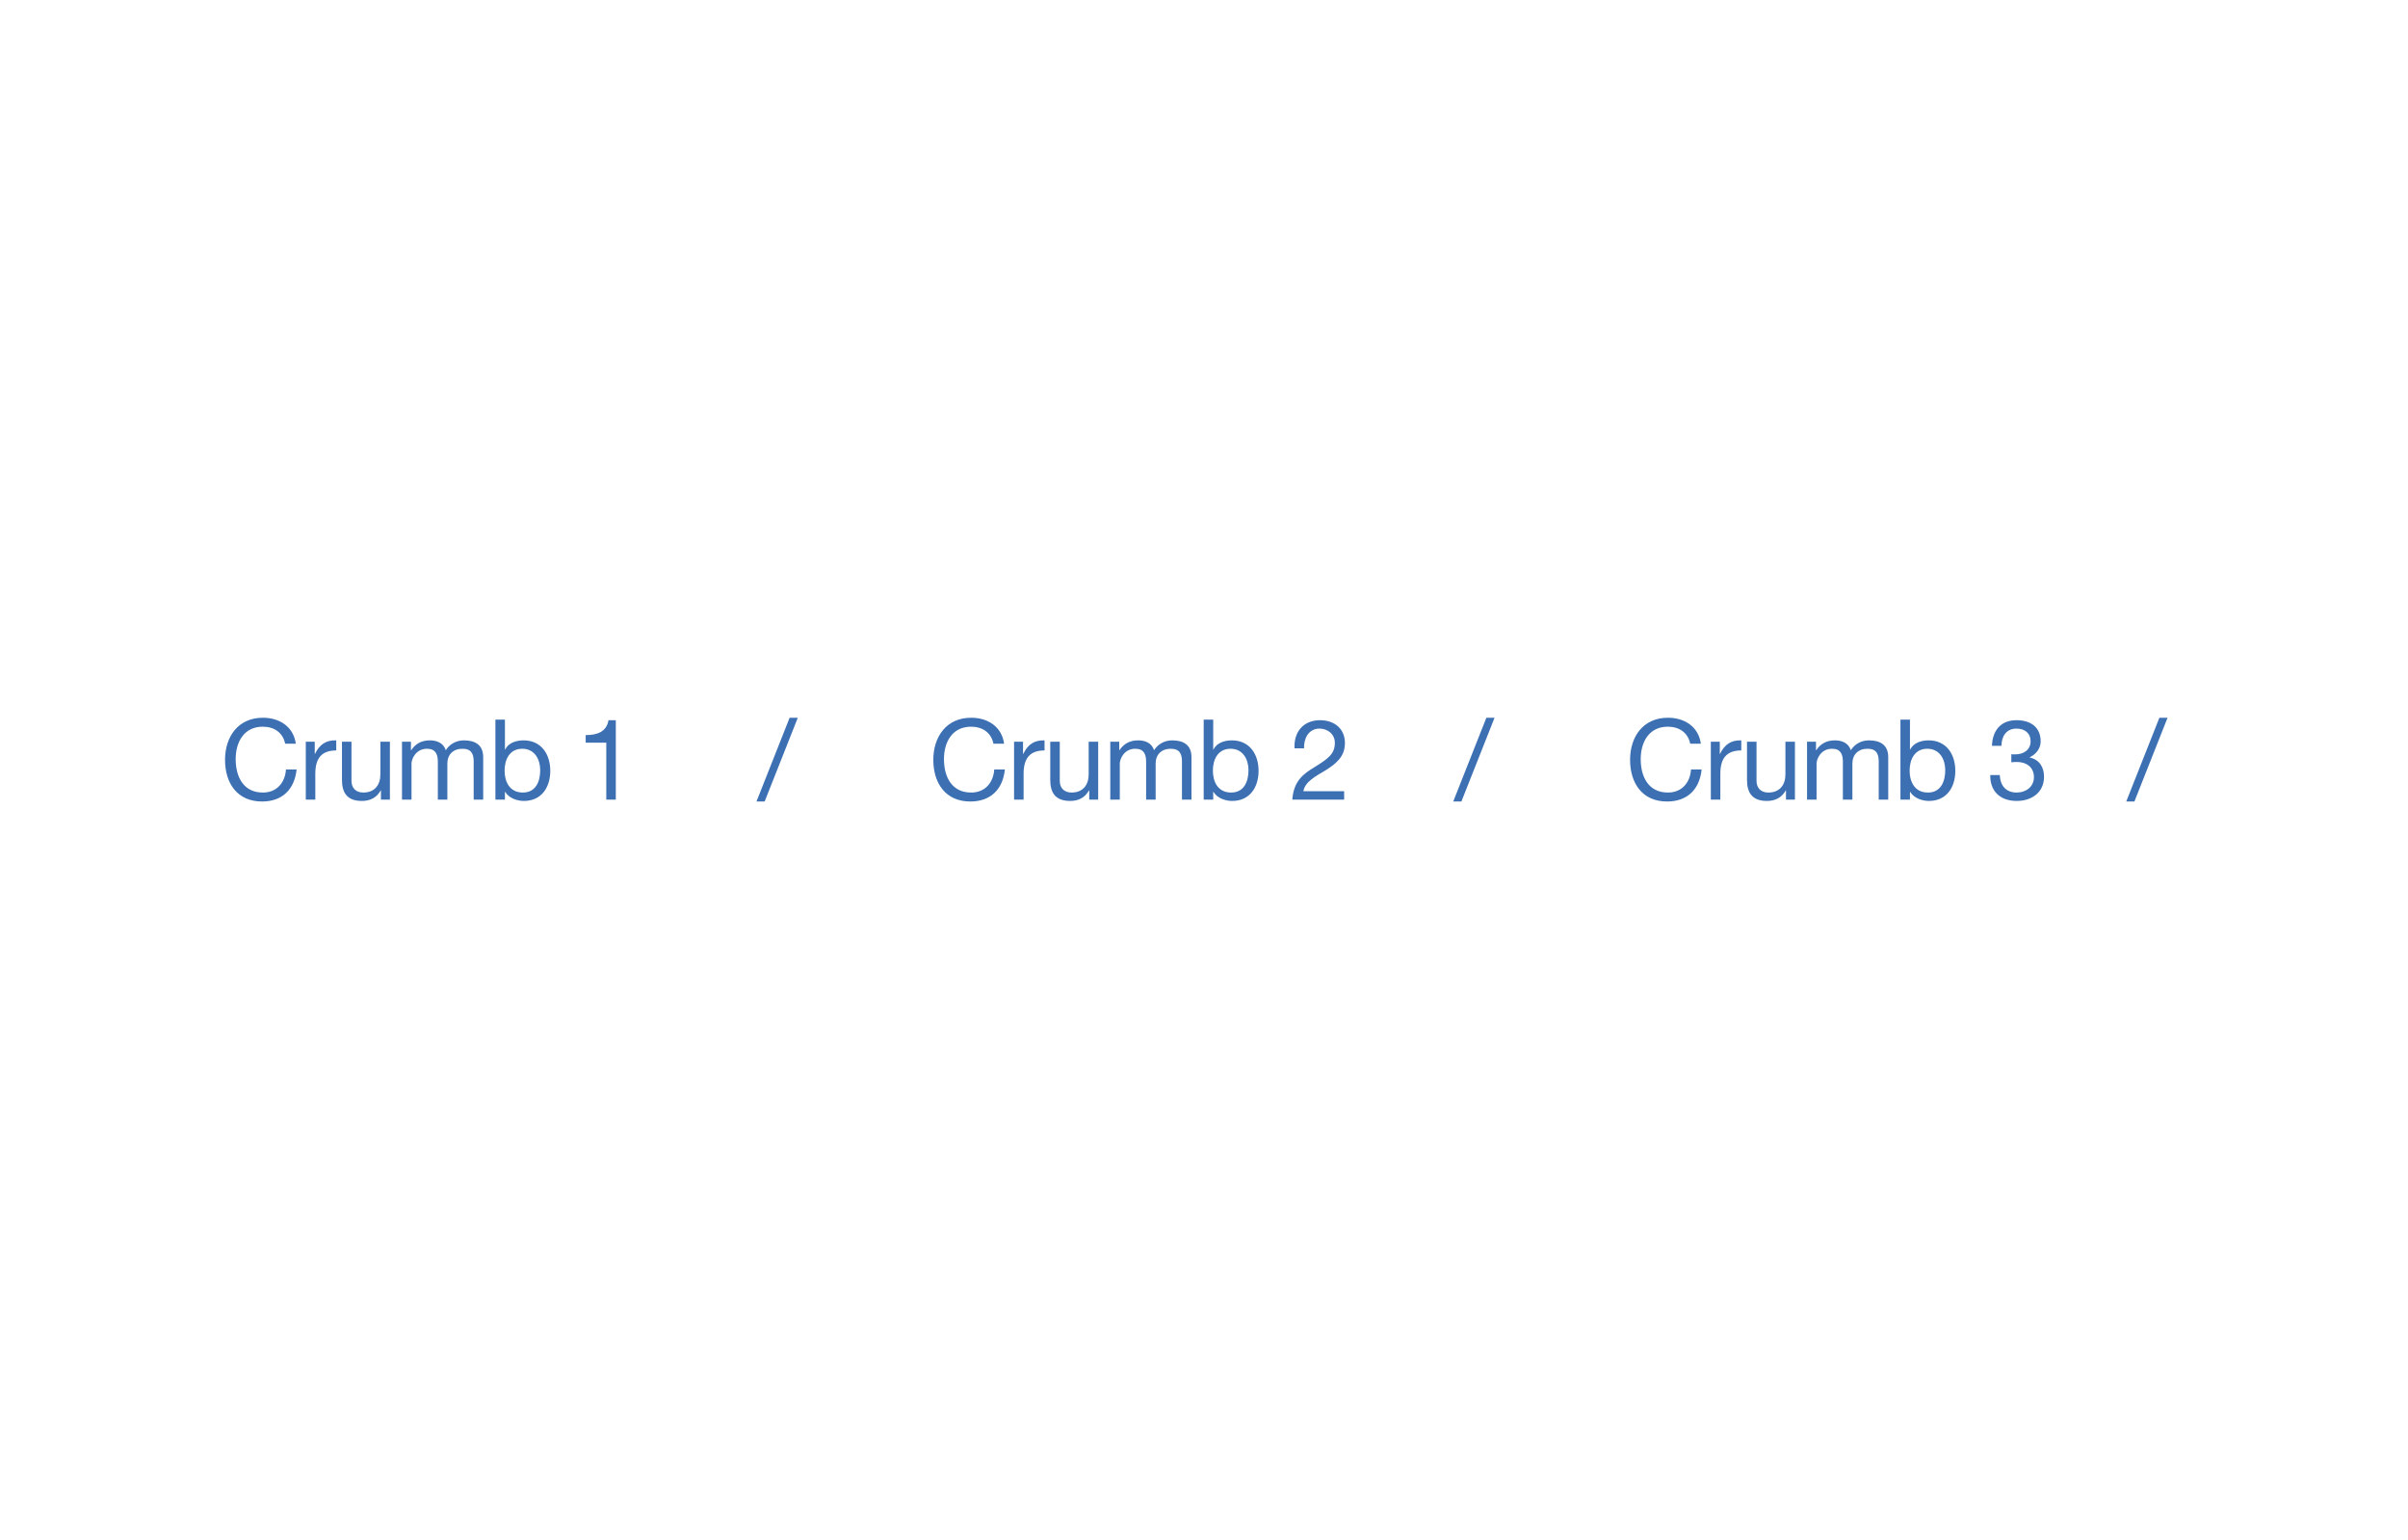
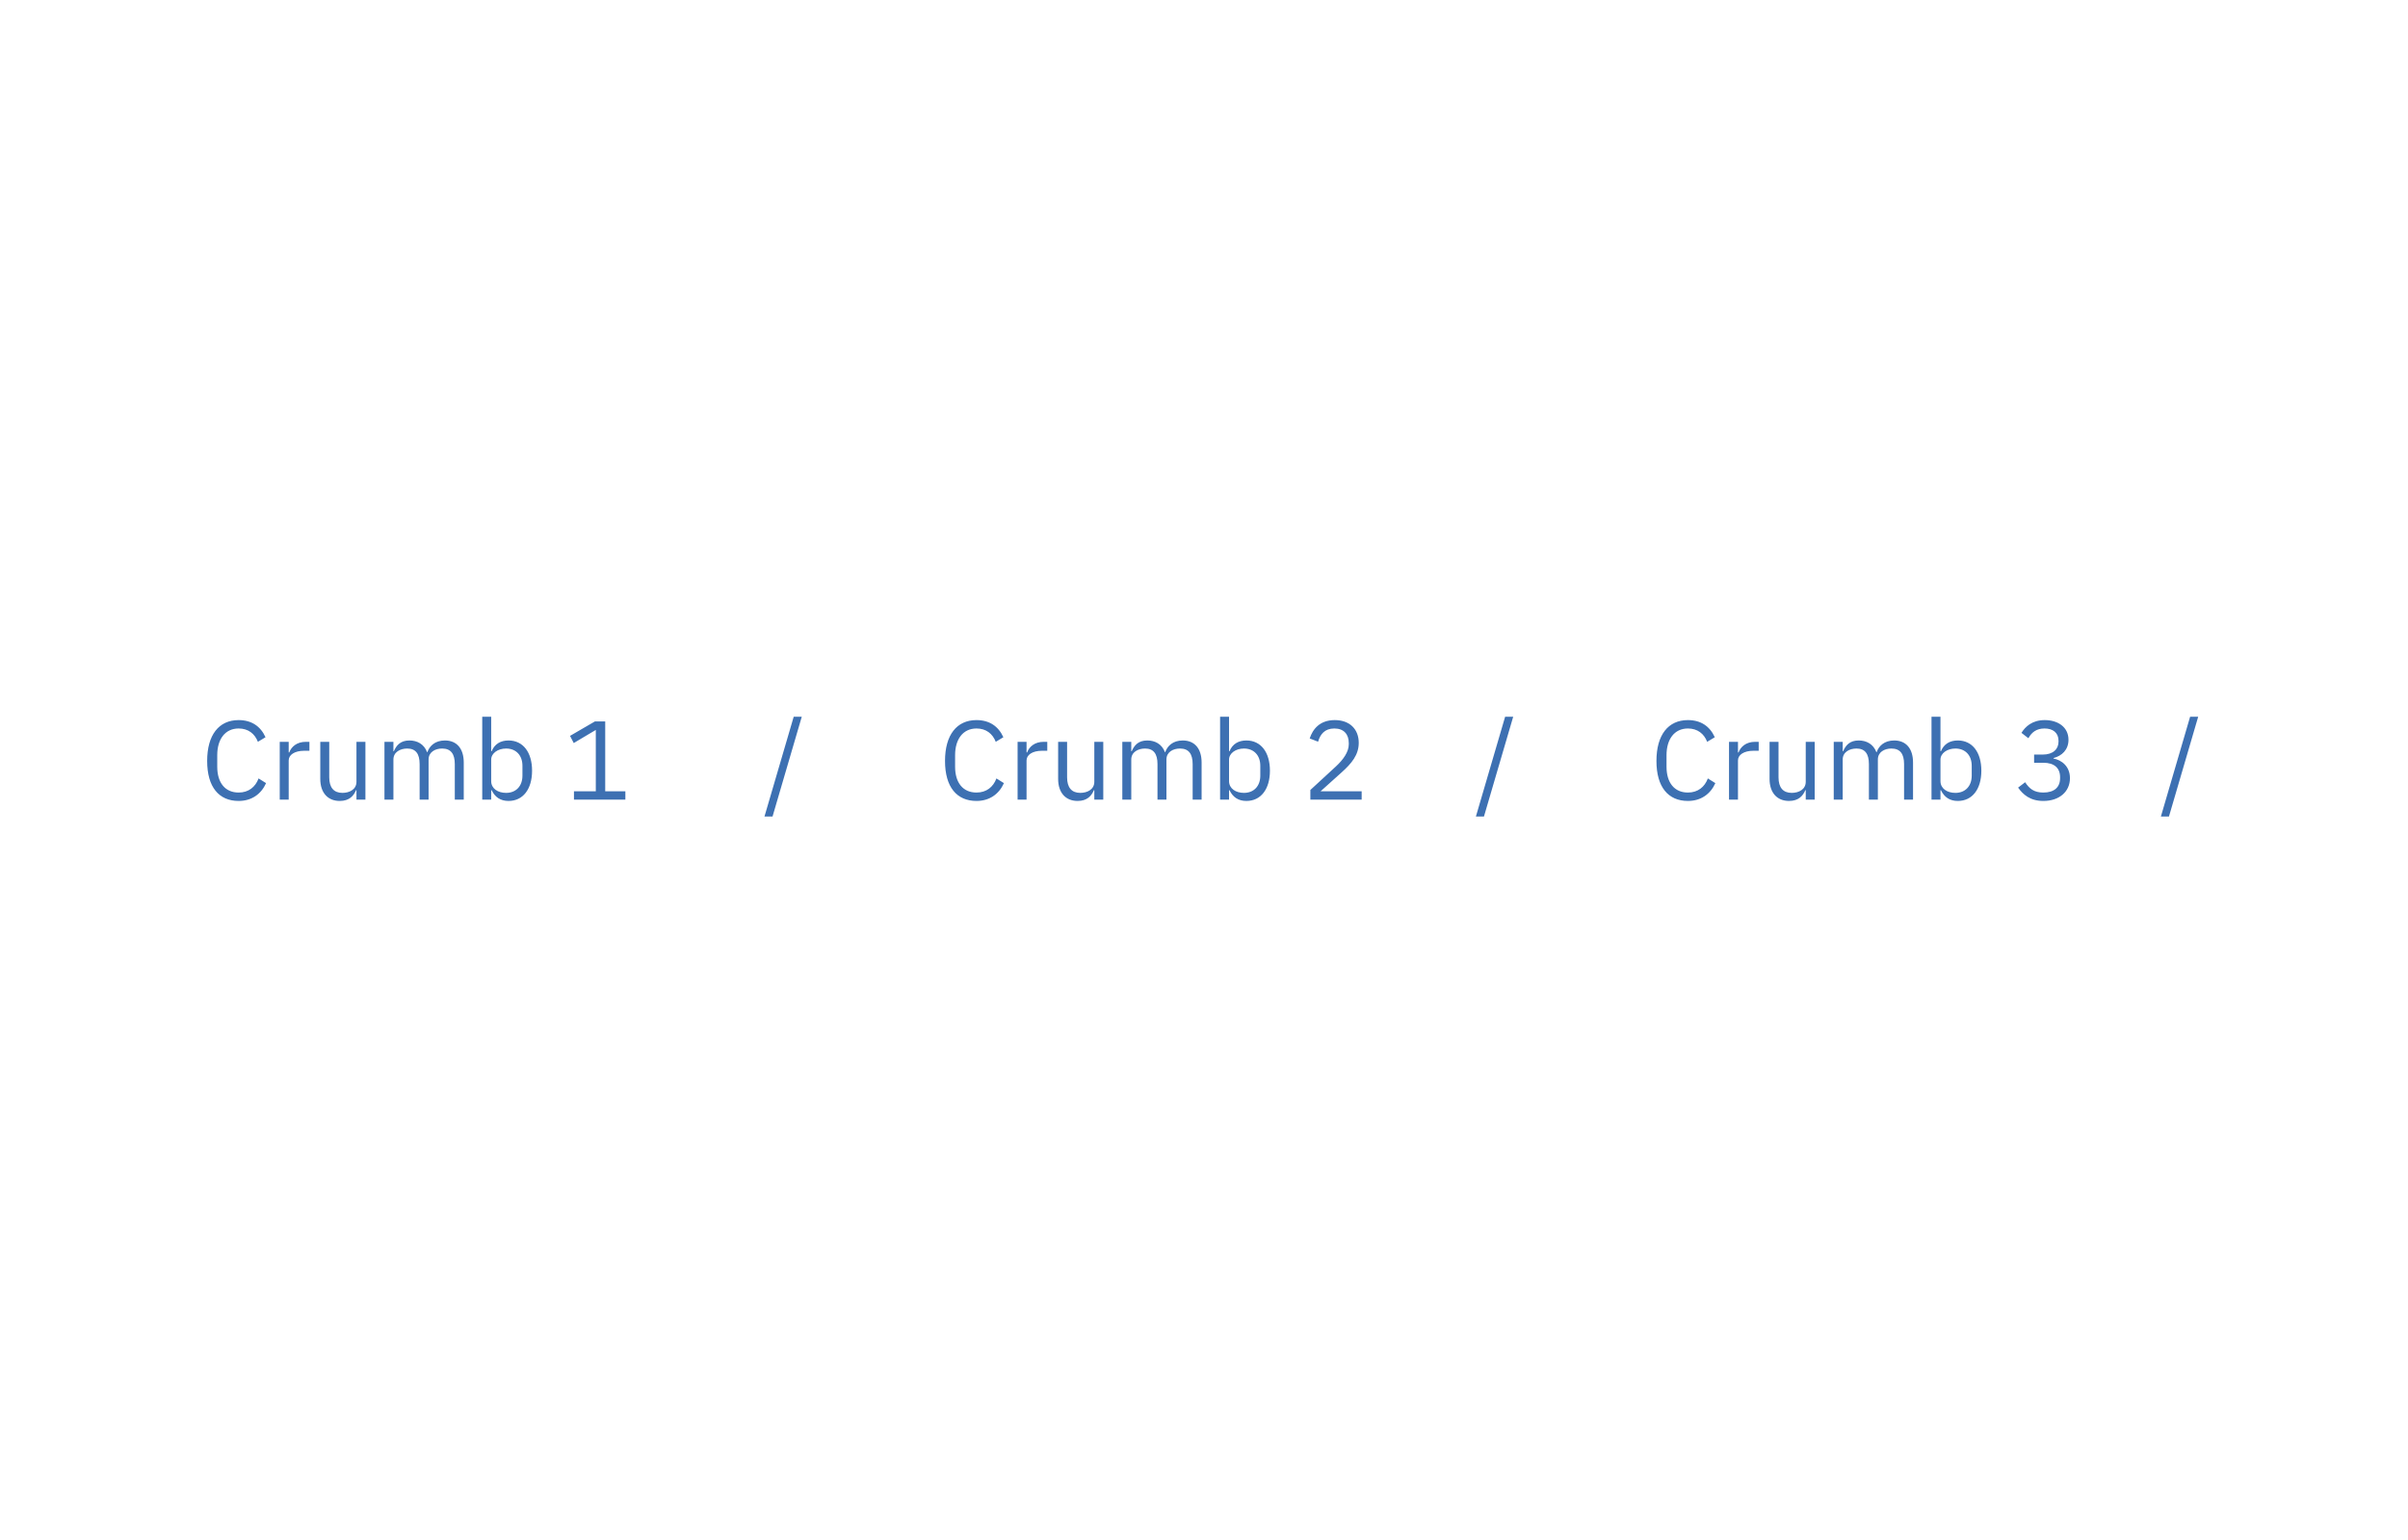
<svg xmlns="http://www.w3.org/2000/svg" width="258px" height="165px" viewBox="0 0 258 165" version="1.1" style="background: #F5F7FA;">
  <defs />
  <g id="Page-1" stroke="none" stroke-width="1" fill="none" fill-rule="evenodd">
    <g id="Breadcrumb" fill="#3D70B2">
-       <path d="M31.695,79.692 C31.443,77.868 29.955,76.908 28.167,76.908 C25.527,76.908 24.111,78.924 24.111,81.42 C24.111,83.916 25.419,85.884 28.071,85.884 C30.243,85.884 31.551,84.6 31.779,82.452 L30.639,82.452 C30.543,83.868 29.655,84.924 28.167,84.924 C26.115,84.924 25.251,83.292 25.251,81.336 C25.251,79.548 26.115,77.868 28.155,77.868 C29.355,77.868 30.303,78.48 30.555,79.692 L31.695,79.692 Z M32.763,85.68 L33.783,85.68 L33.783,82.92 C33.783,81.336 34.383,80.412 36.027,80.412 L36.027,79.332 C34.923,79.296 34.239,79.776 33.747,80.784 L33.723,80.784 L33.723,79.476 L32.763,79.476 L32.763,85.68 Z M41.775,79.476 L40.755,79.476 L40.755,82.98 C40.755,84.096 40.155,84.924 38.919,84.924 C38.139,84.924 37.659,84.444 37.659,83.676 L37.659,79.476 L36.639,79.476 L36.639,83.556 C36.639,84.888 37.143,85.824 38.775,85.824 C39.675,85.824 40.359,85.464 40.791,84.696 L40.815,84.696 L40.815,85.68 L41.775,85.68 L41.775,79.476 Z M43.071,85.68 L44.091,85.68 L44.091,81.816 C44.091,81.336 44.547,80.232 45.747,80.232 C46.659,80.232 46.911,80.808 46.911,81.612 L46.911,85.68 L47.931,85.68 L47.931,81.816 C47.931,80.856 48.555,80.232 49.551,80.232 C50.547,80.232 50.751,80.844 50.751,81.612 L50.751,85.68 L51.771,85.68 L51.771,81.132 C51.771,79.848 50.943,79.332 49.707,79.332 C48.903,79.332 48.183,79.716 47.763,80.388 C47.511,79.62 46.827,79.332 46.059,79.332 C45.183,79.332 44.523,79.68 44.055,80.388 L44.031,80.388 L44.031,79.476 L43.071,79.476 L43.071,85.68 Z M53.079,85.68 L53.079,77.112 L54.099,77.112 L54.099,80.316 L54.123,80.316 C54.459,79.632 55.239,79.332 56.103,79.332 C58.011,79.332 58.959,80.844 58.959,82.596 C58.959,84.36 58.023,85.824 56.127,85.824 C55.503,85.824 54.567,85.584 54.123,84.852 L54.099,84.852 L54.099,85.68 L53.079,85.68 Z M57.879,82.524 C57.879,81.36 57.279,80.232 55.959,80.232 C54.579,80.232 54.063,81.42 54.063,82.572 C54.063,83.784 54.615,84.924 56.019,84.924 C57.411,84.924 57.879,83.736 57.879,82.524 Z M65.979,77.172 L65.199,77.172 C64.971,78.468 63.915,78.768 62.751,78.768 L62.751,79.584 L64.959,79.584 L64.959,85.68 L65.979,85.68 L65.979,77.172 Z M81.051,85.884 L81.927,85.884 L85.479,76.908 L84.603,76.908 L81.051,85.884 Z M107.583,79.692 C107.331,77.868 105.843,76.908 104.055,76.908 C101.415,76.908 99.999,78.924 99.999,81.42 C99.999,83.916 101.307,85.884 103.959,85.884 C106.131,85.884 107.439,84.6 107.667,82.452 L106.527,82.452 C106.431,83.868 105.543,84.924 104.055,84.924 C102.003,84.924 101.139,83.292 101.139,81.336 C101.139,79.548 102.003,77.868 104.043,77.868 C105.243,77.868 106.191,78.48 106.443,79.692 L107.583,79.692 Z M108.651,85.68 L109.671,85.68 L109.671,82.92 C109.671,81.336 110.271,80.412 111.915,80.412 L111.915,79.332 C110.811,79.296 110.127,79.776 109.635,80.784 L109.611,80.784 L109.611,79.476 L108.651,79.476 L108.651,85.68 Z M117.663,79.476 L116.643,79.476 L116.643,82.98 C116.643,84.096 116.043,84.924 114.807,84.924 C114.027,84.924 113.547,84.444 113.547,83.676 L113.547,79.476 L112.527,79.476 L112.527,83.556 C112.527,84.888 113.031,85.824 114.663,85.824 C115.563,85.824 116.247,85.464 116.679,84.696 L116.703,84.696 L116.703,85.68 L117.663,85.68 L117.663,79.476 Z M118.959,85.68 L119.979,85.68 L119.979,81.816 C119.979,81.336 120.435,80.232 121.635,80.232 C122.547,80.232 122.799,80.808 122.799,81.612 L122.799,85.68 L123.819,85.68 L123.819,81.816 C123.819,80.856 124.443,80.232 125.439,80.232 C126.435,80.232 126.639,80.844 126.639,81.612 L126.639,85.68 L127.659,85.68 L127.659,81.132 C127.659,79.848 126.831,79.332 125.595,79.332 C124.791,79.332 124.071,79.716 123.651,80.388 C123.399,79.62 122.715,79.332 121.947,79.332 C121.071,79.332 120.411,79.68 119.943,80.388 L119.919,80.388 L119.919,79.476 L118.959,79.476 L118.959,85.68 Z M128.967,85.68 L128.967,77.112 L129.987,77.112 L129.987,80.316 L130.011,80.316 C130.347,79.632 131.127,79.332 131.991,79.332 C133.899,79.332 134.847,80.844 134.847,82.596 C134.847,84.36 133.911,85.824 132.015,85.824 C131.391,85.824 130.455,85.584 130.011,84.852 L129.987,84.852 L129.987,85.68 L128.967,85.68 Z M133.767,82.524 C133.767,81.36 133.167,80.232 131.847,80.232 C130.467,80.232 129.951,81.42 129.951,82.572 C129.951,83.784 130.503,84.924 131.907,84.924 C133.299,84.924 133.767,83.736 133.767,82.524 Z M139.719,80.184 C139.683,79.164 140.187,78.072 141.375,78.072 C142.275,78.072 143.019,78.684 143.019,79.608 C143.019,80.796 142.287,81.3 140.847,82.2 C139.647,82.92 138.615,83.676 138.459,85.68 L144.015,85.68 L144.015,84.78 L139.647,84.78 C139.839,83.736 140.979,83.172 142.035,82.536 C143.091,81.864 144.099,81.12 144.099,79.62 C144.099,78.036 142.911,77.172 141.435,77.172 C139.635,77.172 138.603,78.456 138.699,80.184 L139.719,80.184 Z M155.703,85.884 L156.579,85.884 L160.131,76.908 L159.255,76.908 L155.703,85.884 Z M182.235,79.692 C181.983,77.868 180.495,76.908 178.707,76.908 C176.067,76.908 174.651,78.924 174.651,81.42 C174.651,83.916 175.959,85.884 178.611,85.884 C180.783,85.884 182.091,84.6 182.319,82.452 L181.179,82.452 C181.083,83.868 180.195,84.924 178.707,84.924 C176.655,84.924 175.791,83.292 175.791,81.336 C175.791,79.548 176.655,77.868 178.695,77.868 C179.895,77.868 180.843,78.48 181.095,79.692 L182.235,79.692 Z M183.303,85.68 L184.323,85.68 L184.323,82.92 C184.323,81.336 184.923,80.412 186.567,80.412 L186.567,79.332 C185.463,79.296 184.779,79.776 184.287,80.784 L184.263,80.784 L184.263,79.476 L183.303,79.476 L183.303,85.68 Z M192.315,79.476 L191.295,79.476 L191.295,82.98 C191.295,84.096 190.695,84.924 189.459,84.924 C188.679,84.924 188.199,84.444 188.199,83.676 L188.199,79.476 L187.179,79.476 L187.179,83.556 C187.179,84.888 187.683,85.824 189.315,85.824 C190.215,85.824 190.899,85.464 191.331,84.696 L191.355,84.696 L191.355,85.68 L192.315,85.68 L192.315,79.476 Z M193.611,85.68 L194.631,85.68 L194.631,81.816 C194.631,81.336 195.087,80.232 196.287,80.232 C197.199,80.232 197.451,80.808 197.451,81.612 L197.451,85.68 L198.471,85.68 L198.471,81.816 C198.471,80.856 199.095,80.232 200.091,80.232 C201.087,80.232 201.291,80.844 201.291,81.612 L201.291,85.68 L202.311,85.68 L202.311,81.132 C202.311,79.848 201.483,79.332 200.247,79.332 C199.443,79.332 198.723,79.716 198.303,80.388 C198.051,79.62 197.367,79.332 196.599,79.332 C195.723,79.332 195.063,79.68 194.595,80.388 L194.571,80.388 L194.571,79.476 L193.611,79.476 L193.611,85.68 Z M203.619,85.68 L203.619,77.112 L204.639,77.112 L204.639,80.316 L204.663,80.316 C204.999,79.632 205.779,79.332 206.643,79.332 C208.551,79.332 209.499,80.844 209.499,82.596 C209.499,84.36 208.563,85.824 206.667,85.824 C206.043,85.824 205.107,85.584 204.663,84.852 L204.639,84.852 L204.639,85.68 L203.619,85.68 Z M208.419,82.524 C208.419,81.36 207.819,80.232 206.499,80.232 C205.119,80.232 204.603,81.42 204.603,82.572 C204.603,83.784 205.155,84.924 206.559,84.924 C207.951,84.924 208.419,83.736 208.419,82.524 Z M215.499,81.684 C215.691,81.66 215.895,81.648 216.111,81.648 C217.119,81.648 217.923,82.212 217.923,83.28 C217.923,84.3 217.071,84.924 216.075,84.924 C214.911,84.924 214.299,84.156 214.263,83.052 L213.243,83.052 C213.207,84.816 214.347,85.824 216.075,85.824 C217.671,85.824 219.003,84.924 219.003,83.232 C219.003,82.212 218.511,81.396 217.467,81.168 L217.467,81.144 C218.127,80.844 218.643,80.208 218.643,79.452 C218.643,77.88 217.527,77.172 216.051,77.172 C214.347,77.172 213.483,78.3 213.423,79.92 L214.443,79.92 C214.443,78.924 214.947,78.072 216.051,78.072 C216.915,78.072 217.563,78.54 217.563,79.44 C217.563,80.352 216.807,80.832 215.943,80.832 L215.727,80.832 C215.655,80.832 215.583,80.832 215.499,80.82 L215.499,81.684 Z M227.811,85.884 L228.687,85.884 L232.239,76.908 L231.363,76.908 L227.811,85.884 Z" id="Crumb-1-/-Crumb-2-/" />
+       <path d="M25.568,85.824 C26.96,85.824 27.98,85.092 28.508,83.916 L27.704,83.412 C27.368,84.324 26.636,84.924 25.568,84.924 C24.128,84.924 23.276,83.88 23.276,82.164 L23.276,80.916 C23.276,79.2 24.128,78.06 25.568,78.06 C26.6,78.06 27.296,78.624 27.632,79.488 L28.448,78.996 C27.92,77.832 26.96,77.16 25.568,77.16 C23.456,77.16 22.196,78.744 22.196,81.54 C22.196,84.336 23.456,85.824 25.568,85.824 Z M30.932,85.68 L30.932,81.48 C30.932,80.892 31.556,80.448 32.588,80.448 L33.152,80.448 L33.152,79.488 L32.78,79.488 C31.772,79.488 31.208,80.04 30.992,80.628 L30.932,80.628 L30.932,79.488 L29.972,79.488 L29.972,85.68 L30.932,85.68 Z M38.192,85.68 L39.152,85.68 L39.152,79.488 L38.192,79.488 L38.192,83.772 C38.192,84.588 37.448,84.96 36.692,84.96 C35.768,84.96 35.276,84.396 35.276,83.292 L35.276,79.488 L34.316,79.488 L34.316,83.46 C34.316,84.96 35.132,85.824 36.404,85.824 C37.436,85.824 37.904,85.26 38.144,84.672 L38.192,84.672 L38.192,85.68 Z M42.152,85.68 L42.152,81.384 C42.152,80.592 42.872,80.208 43.628,80.208 C44.54,80.208 44.96,80.772 44.96,81.876 L44.96,85.68 L45.92,85.68 L45.92,81.384 C45.92,80.592 46.616,80.208 47.372,80.208 C48.308,80.208 48.728,80.784 48.728,81.876 L48.728,85.68 L49.688,85.68 L49.688,81.708 C49.688,80.208 48.932,79.344 47.672,79.344 C46.616,79.344 46.016,79.932 45.788,80.604 L45.764,80.604 C45.428,79.716 44.684,79.344 43.868,79.344 C42.908,79.344 42.476,79.86 42.2,80.496 L42.152,80.496 L42.152,79.488 L41.192,79.488 L41.192,85.68 L42.152,85.68 Z M51.668,85.68 L51.668,76.8 L52.628,76.8 L52.628,80.496 L52.676,80.496 C53,79.716 53.636,79.344 54.488,79.344 C56.036,79.344 57.008,80.604 57.008,82.584 C57.008,84.564 56.036,85.824 54.488,85.824 C53.636,85.824 53.048,85.44 52.676,84.672 L52.628,84.672 L52.628,85.68 L51.668,85.68 Z M54.224,84.96 C55.304,84.96 55.976,84.216 55.976,83.112 L55.976,82.056 C55.976,80.952 55.304,80.208 54.224,80.208 C53.348,80.208 52.628,80.712 52.628,81.396 L52.628,83.7 C52.628,84.504 53.348,84.96 54.224,84.96 Z M67.004,85.68 L67.004,84.792 L64.844,84.792 L64.844,77.304 L63.74,77.304 L61.076,78.852 L61.472,79.62 L63.836,78.216 L63.836,84.792 L61.496,84.792 L61.496,85.68 L67.004,85.68 Z M82.772,87.492 L85.904,76.8 L85.04,76.8 L81.908,87.492 L82.772,87.492 Z M104.624,85.824 C106.016,85.824 107.036,85.092 107.564,83.916 L106.76,83.412 C106.424,84.324 105.692,84.924 104.624,84.924 C103.184,84.924 102.332,83.88 102.332,82.164 L102.332,80.916 C102.332,79.2 103.184,78.06 104.624,78.06 C105.656,78.06 106.352,78.624 106.688,79.488 L107.504,78.996 C106.976,77.832 106.016,77.16 104.624,77.16 C102.512,77.16 101.252,78.744 101.252,81.54 C101.252,84.336 102.512,85.824 104.624,85.824 Z M109.988,85.68 L109.988,81.48 C109.988,80.892 110.612,80.448 111.644,80.448 L112.208,80.448 L112.208,79.488 L111.836,79.488 C110.828,79.488 110.264,80.04 110.048,80.628 L109.988,80.628 L109.988,79.488 L109.028,79.488 L109.028,85.68 L109.988,85.68 Z M117.248,85.68 L118.208,85.68 L118.208,79.488 L117.248,79.488 L117.248,83.772 C117.248,84.588 116.504,84.96 115.748,84.96 C114.824,84.96 114.332,84.396 114.332,83.292 L114.332,79.488 L113.372,79.488 L113.372,83.46 C113.372,84.96 114.188,85.824 115.46,85.824 C116.492,85.824 116.96,85.26 117.2,84.672 L117.248,84.672 L117.248,85.68 Z M121.208,85.68 L121.208,81.384 C121.208,80.592 121.928,80.208 122.684,80.208 C123.596,80.208 124.016,80.772 124.016,81.876 L124.016,85.68 L124.976,85.68 L124.976,81.384 C124.976,80.592 125.672,80.208 126.428,80.208 C127.364,80.208 127.784,80.784 127.784,81.876 L127.784,85.68 L128.744,85.68 L128.744,81.708 C128.744,80.208 127.988,79.344 126.728,79.344 C125.672,79.344 125.072,79.932 124.844,80.604 L124.82,80.604 C124.484,79.716 123.74,79.344 122.924,79.344 C121.964,79.344 121.532,79.86 121.256,80.496 L121.208,80.496 L121.208,79.488 L120.248,79.488 L120.248,85.68 L121.208,85.68 Z M130.724,85.68 L130.724,76.8 L131.684,76.8 L131.684,80.496 L131.732,80.496 C132.056,79.716 132.692,79.344 133.544,79.344 C135.092,79.344 136.064,80.604 136.064,82.584 C136.064,84.564 135.092,85.824 133.544,85.824 C132.692,85.824 132.104,85.44 131.732,84.672 L131.684,84.672 L131.684,85.68 L130.724,85.68 Z M133.28,84.96 C134.36,84.96 135.032,84.216 135.032,83.112 L135.032,82.056 C135.032,80.952 134.36,80.208 133.28,80.208 C132.404,80.208 131.684,80.712 131.684,81.396 L131.684,83.7 C131.684,84.504 132.404,84.96 133.28,84.96 Z M145.892,84.792 L141.488,84.792 L143.744,82.764 C144.812,81.804 145.58,80.892 145.58,79.596 C145.58,78.168 144.644,77.16 143.012,77.16 C141.392,77.16 140.648,78.144 140.324,79.128 L141.224,79.476 C141.452,78.684 141.932,78.06 142.964,78.06 C143.996,78.06 144.512,78.696 144.512,79.62 L144.512,79.764 C144.512,80.568 143.912,81.408 143.132,82.128 L140.396,84.648 L140.396,85.68 L145.892,85.68 L145.892,84.792 Z M158.996,87.492 L162.128,76.8 L161.264,76.8 L158.132,87.492 L158.996,87.492 Z M180.848,85.824 C182.24,85.824 183.26,85.092 183.788,83.916 L182.984,83.412 C182.648,84.324 181.916,84.924 180.848,84.924 C179.408,84.924 178.556,83.88 178.556,82.164 L178.556,80.916 C178.556,79.2 179.408,78.06 180.848,78.06 C181.88,78.06 182.576,78.624 182.912,79.488 L183.728,78.996 C183.2,77.832 182.24,77.16 180.848,77.16 C178.736,77.16 177.476,78.744 177.476,81.54 C177.476,84.336 178.736,85.824 180.848,85.824 Z M186.212,85.68 L186.212,81.48 C186.212,80.892 186.836,80.448 187.868,80.448 L188.432,80.448 L188.432,79.488 L188.06,79.488 C187.052,79.488 186.488,80.04 186.272,80.628 L186.212,80.628 L186.212,79.488 L185.252,79.488 L185.252,85.68 L186.212,85.68 Z M193.472,85.68 L194.432,85.68 L194.432,79.488 L193.472,79.488 L193.472,83.772 C193.472,84.588 192.728,84.96 191.972,84.96 C191.048,84.96 190.556,84.396 190.556,83.292 L190.556,79.488 L189.596,79.488 L189.596,83.46 C189.596,84.96 190.412,85.824 191.684,85.824 C192.716,85.824 193.184,85.26 193.424,84.672 L193.472,84.672 L193.472,85.68 Z M197.432,85.68 L197.432,81.384 C197.432,80.592 198.152,80.208 198.908,80.208 C199.82,80.208 200.24,80.772 200.24,81.876 L200.24,85.68 L201.2,85.68 L201.2,81.384 C201.2,80.592 201.896,80.208 202.652,80.208 C203.588,80.208 204.008,80.784 204.008,81.876 L204.008,85.68 L204.968,85.68 L204.968,81.708 C204.968,80.208 204.212,79.344 202.952,79.344 C201.896,79.344 201.296,79.932 201.068,80.604 L201.044,80.604 C200.708,79.716 199.964,79.344 199.148,79.344 C198.188,79.344 197.756,79.86 197.48,80.496 L197.432,80.496 L197.432,79.488 L196.472,79.488 L196.472,85.68 L197.432,85.68 Z M206.948,85.68 L206.948,76.8 L207.908,76.8 L207.908,80.496 L207.956,80.496 C208.28,79.716 208.916,79.344 209.768,79.344 C211.316,79.344 212.288,80.604 212.288,82.584 C212.288,84.564 211.316,85.824 209.768,85.824 C208.916,85.824 208.328,85.44 207.956,84.672 L207.908,84.672 L207.908,85.68 L206.948,85.68 Z M209.504,84.96 C210.584,84.96 211.256,84.216 211.256,83.112 L211.256,82.056 C211.256,80.952 210.584,80.208 209.504,80.208 C208.628,80.208 207.908,80.712 207.908,81.396 L207.908,83.7 C207.908,84.504 208.628,84.96 209.504,84.96 Z M217.94,80.856 L217.94,81.732 L218.924,81.732 C220.1,81.732 220.724,82.296 220.724,83.28 L220.724,83.376 C220.724,84.36 220.1,84.924 218.924,84.924 C217.904,84.924 217.412,84.48 216.98,83.82 L216.224,84.396 C216.74,85.116 217.484,85.824 218.936,85.824 C220.64,85.824 221.78,84.828 221.78,83.388 C221.78,82.128 220.916,81.456 220.016,81.276 L220.016,81.228 C220.904,81 221.624,80.352 221.624,79.272 C221.624,77.916 220.496,77.16 219.08,77.16 C217.736,77.16 217.004,77.856 216.584,78.528 L217.328,79.104 C217.676,78.468 218.192,78.06 219.056,78.06 C219.944,78.06 220.556,78.504 220.556,79.38 L220.556,79.464 C220.556,80.268 219.98,80.856 218.852,80.856 L217.94,80.856 Z M232.388,87.492 L235.52,76.8 L234.656,76.8 L231.524,87.492 L232.388,87.492 Z" id="Crumb-1-/-Crumb-2-/" />
    </g>
  </g>
</svg>
